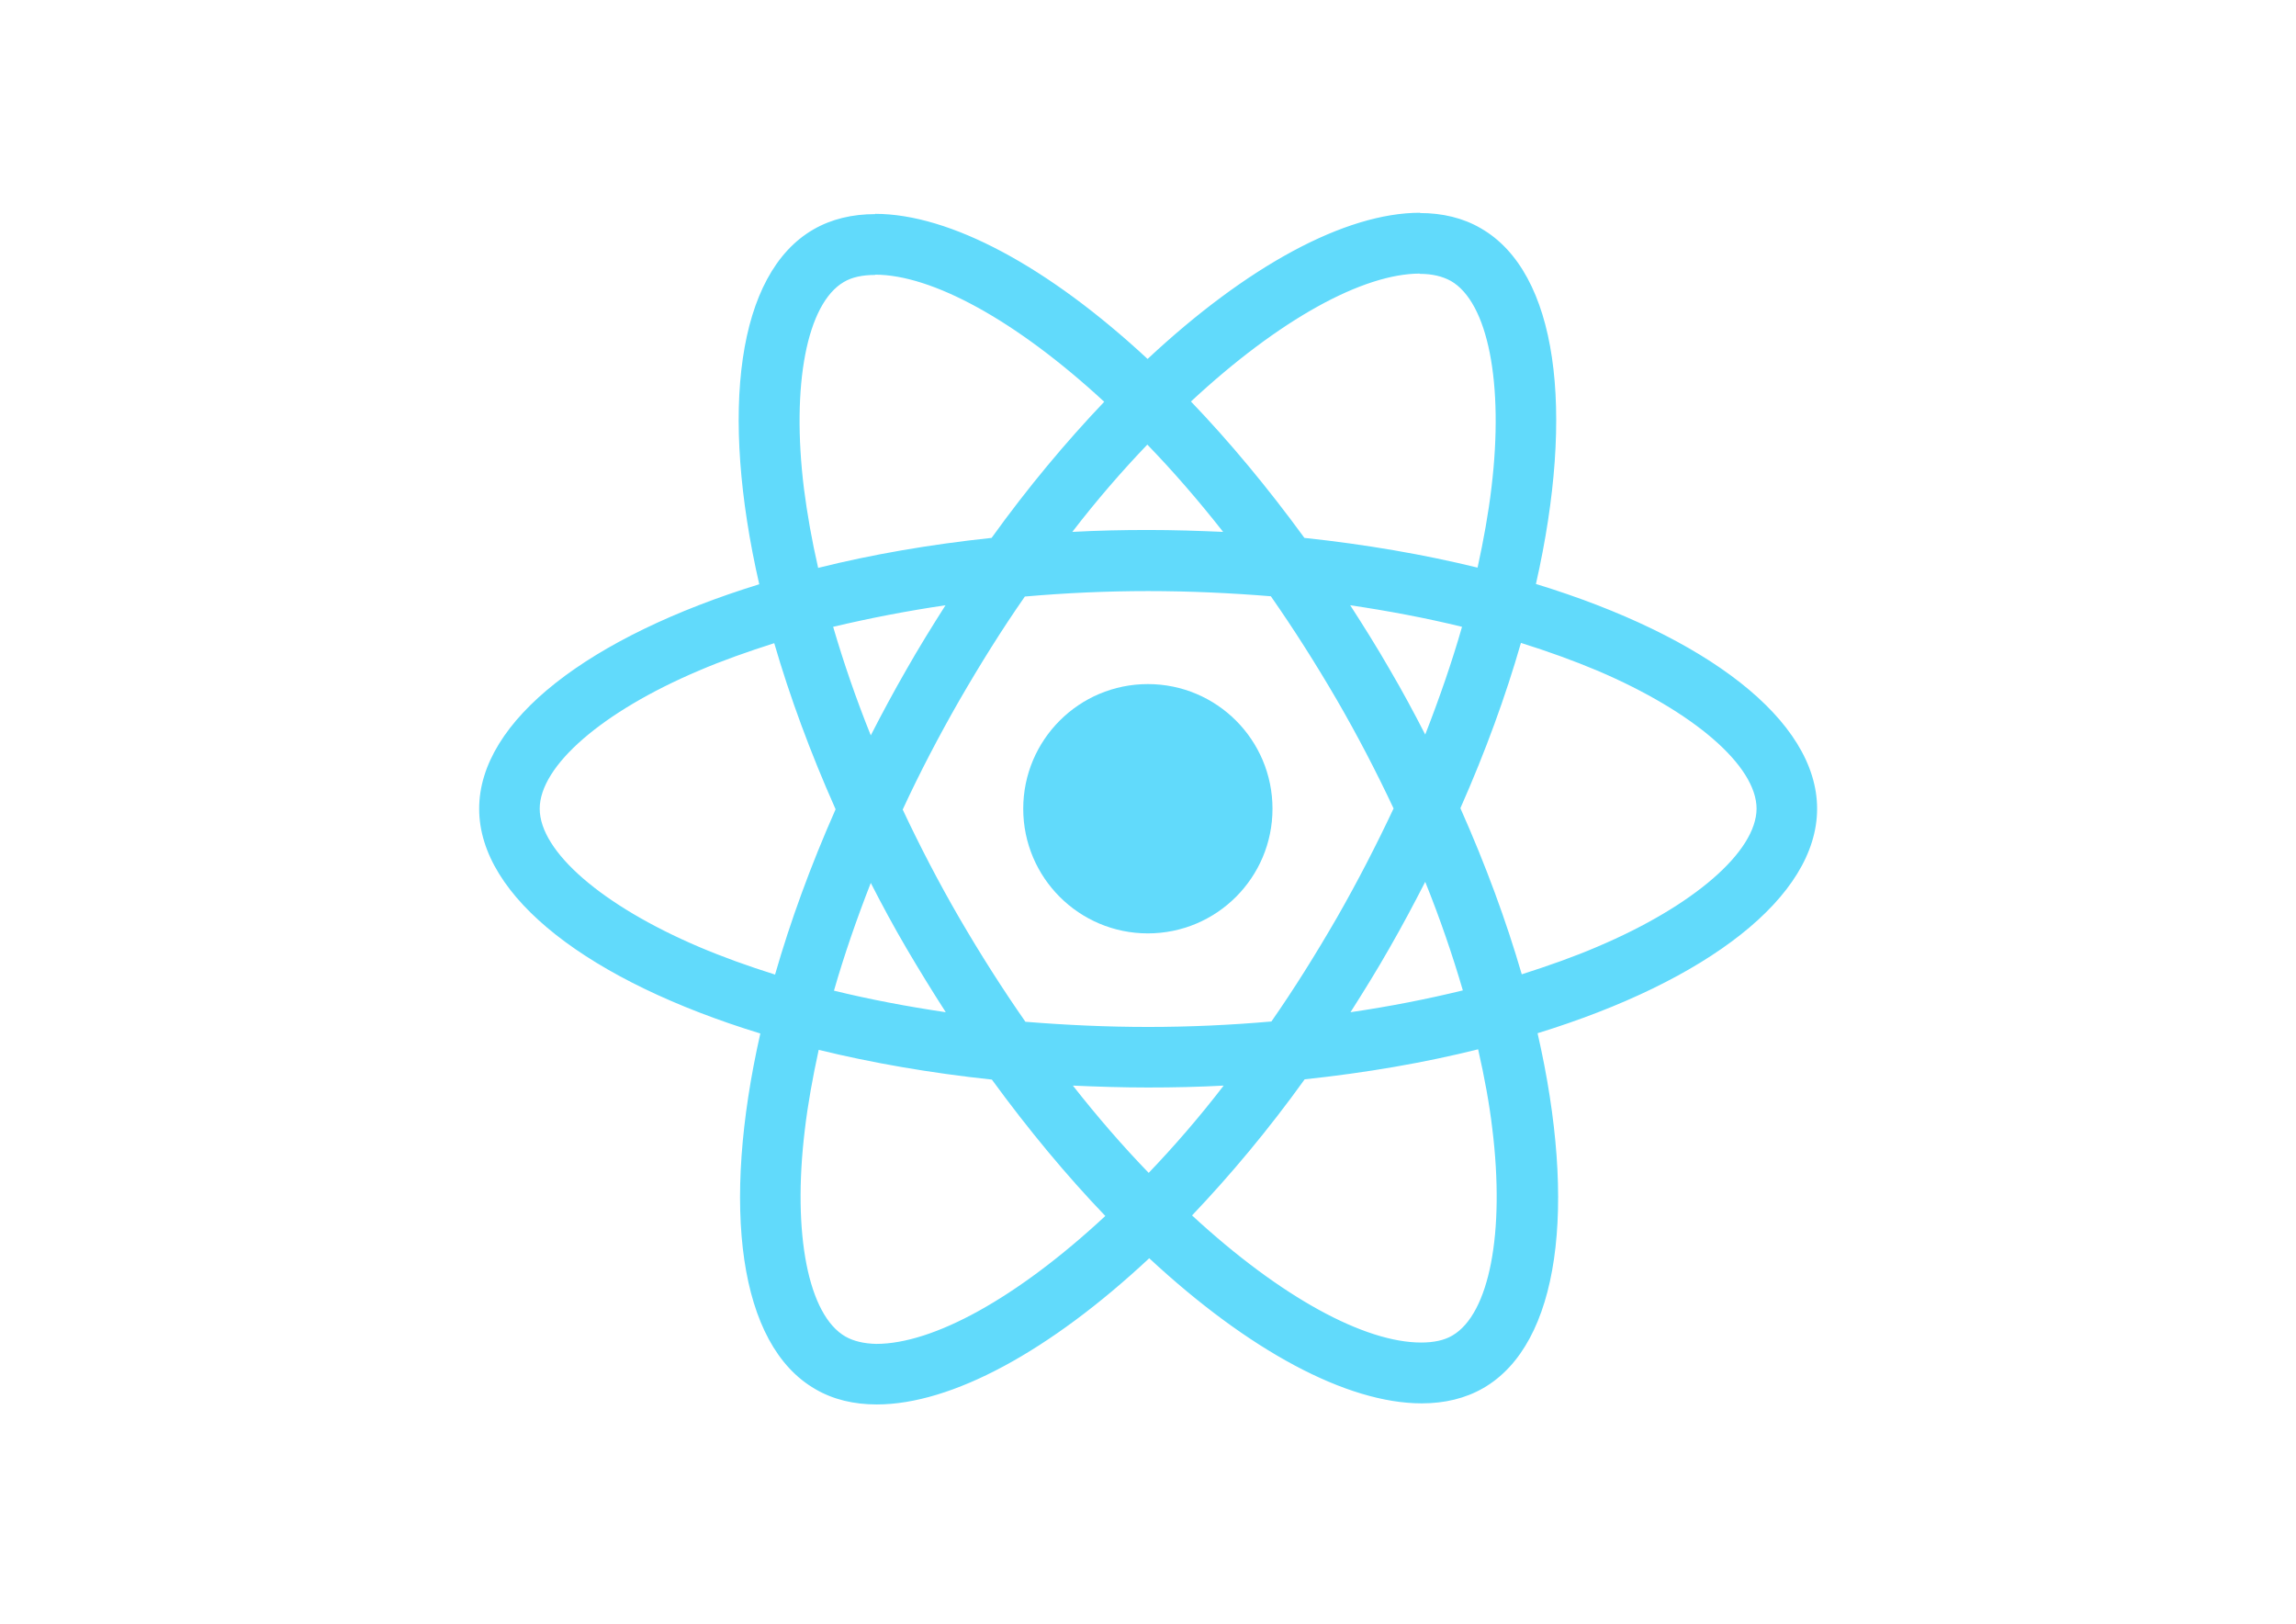
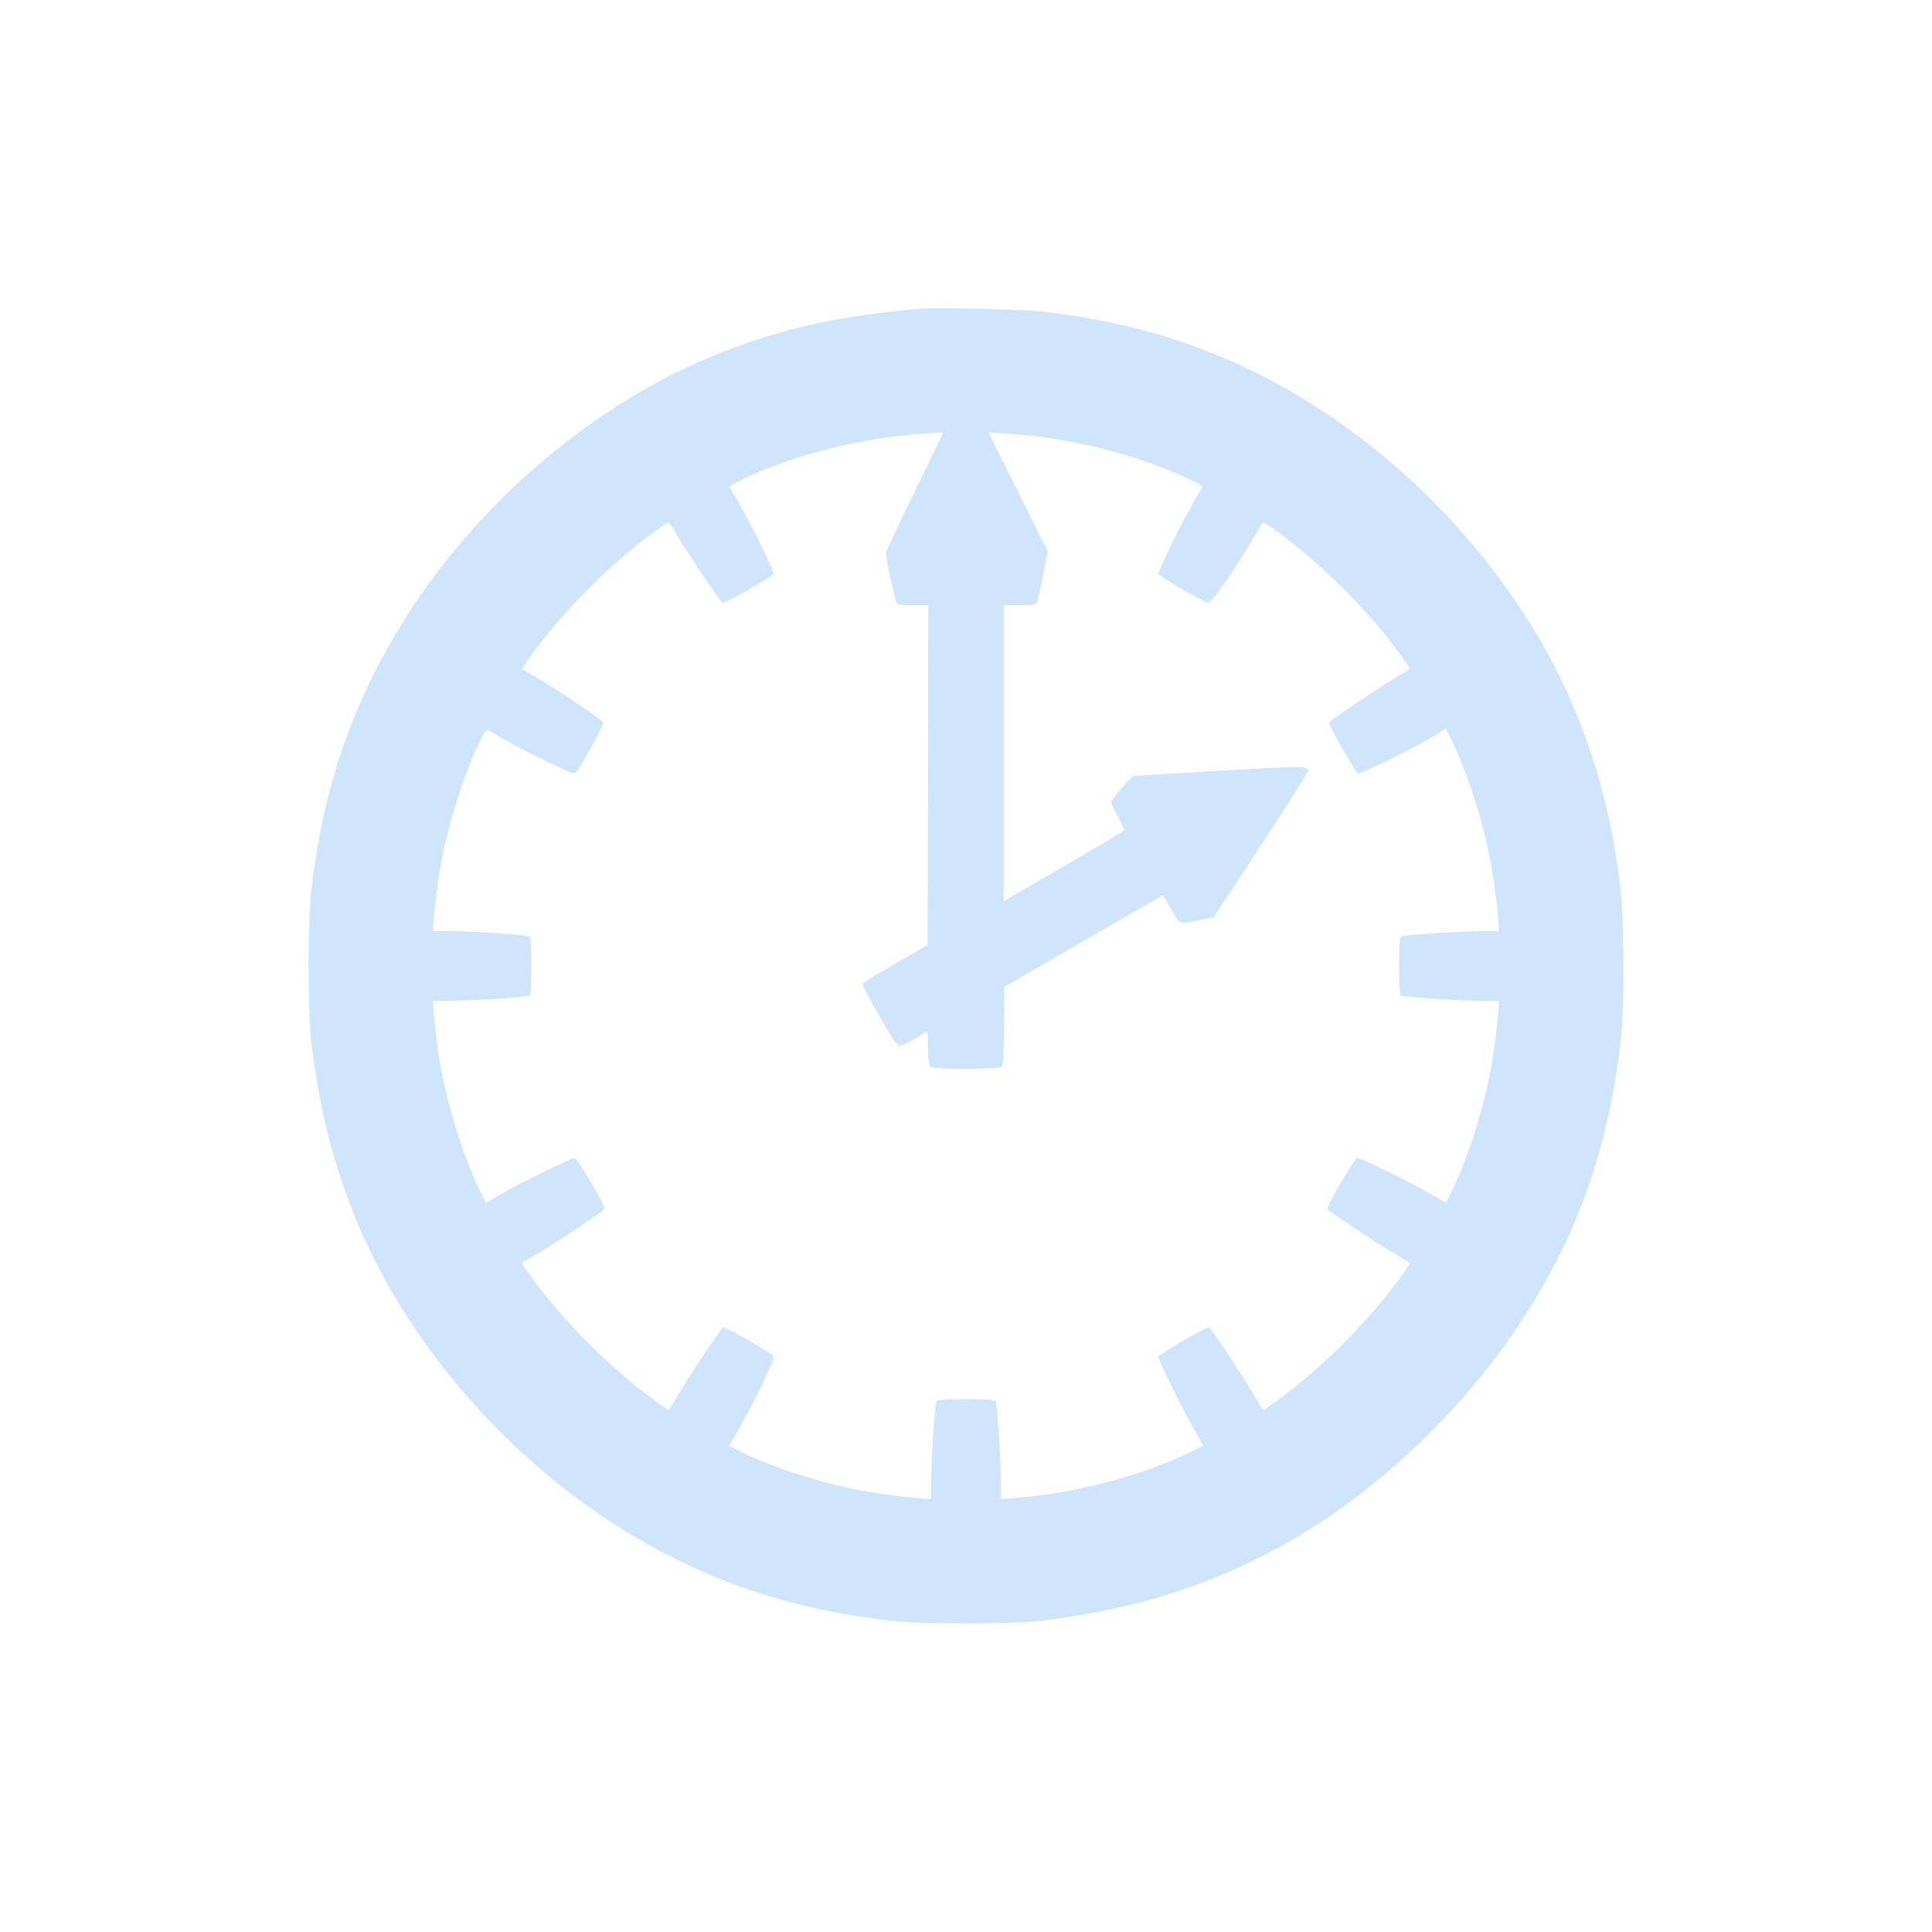
- <svg xmlns="http://www.w3.org/2000/svg" viewBox="0 0 841.9 595.3">
-   <g fill="#61DAFB">
-     <path d="M666.3 296.5c0-32.5-40.7-63.3-103.1-82.4 14.4-63.6 8-114.2-20.2-130.4-6.5-3.8-14.1-5.6-22.4-5.6v22.3c4.6 0 8.3.9 11.4 2.6 13.6 7.8 19.5 37.5 14.9 75.7-1.1 9.4-2.9 19.3-5.1 29.4-19.6-4.8-41-8.5-63.5-10.9-13.5-18.5-27.5-35.3-41.6-50 32.6-30.3 63.2-46.9 84-46.9V78c-27.5 0-63.5 19.6-99.9 53.6-36.4-33.8-72.4-53.2-99.9-53.2v22.3c20.7 0 51.4 16.5 84 46.6-14 14.7-28 31.4-41.3 49.9-22.6 2.4-44 6.1-63.6 11-2.3-10-4-19.7-5.2-29-4.7-38.2 1.1-67.9 14.6-75.8 3-1.8 6.9-2.6 11.5-2.6V78.5c-8.4 0-16 1.8-22.6 5.6-28.1 16.2-34.4 66.7-19.9 130.1-62.2 19.2-102.7 49.9-102.7 82.3 0 32.5 40.7 63.3 103.1 82.4-14.4 63.6-8 114.2 20.2 130.4 6.5 3.8 14.1 5.6 22.5 5.6 27.5 0 63.5-19.6 99.9-53.6 36.4 33.8 72.4 53.2 99.9 53.2 8.4 0 16-1.8 22.6-5.6 28.1-16.2 34.4-66.7 19.9-130.1 62-19.1 102.5-49.9 102.5-82.3zm-130.2-66.7c-3.7 12.9-8.3 26.2-13.5 39.5-4.1-8-8.4-16-13.1-24-4.6-8-9.5-15.8-14.4-23.4 14.2 2.1 27.9 4.7 41 7.9zm-45.8 106.5c-7.8 13.5-15.8 26.3-24.1 38.2-14.9 1.3-30 2-45.2 2-15.1 0-30.2-.7-45-1.9-8.3-11.9-16.4-24.6-24.2-38-7.6-13.1-14.5-26.4-20.8-39.8 6.2-13.4 13.2-26.8 20.7-39.9 7.8-13.5 15.8-26.3 24.1-38.2 14.9-1.3 30-2 45.2-2 15.1 0 30.2.7 45 1.9 8.3 11.9 16.4 24.6 24.2 38 7.6 13.1 14.5 26.4 20.8 39.8-6.3 13.4-13.2 26.8-20.7 39.9zm32.3-13c5.4 13.4 10 26.8 13.8 39.8-13.1 3.2-26.9 5.9-41.2 8 4.9-7.7 9.8-15.6 14.4-23.7 4.6-8 8.9-16.1 13-24.1zM421.2 430c-9.3-9.6-18.6-20.3-27.8-32 9 .4 18.2.7 27.5.7 9.4 0 18.7-.2 27.8-.7-9 11.7-18.3 22.4-27.5 32zm-74.4-58.9c-14.2-2.1-27.9-4.7-41-7.9 3.7-12.9 8.3-26.2 13.5-39.5 4.1 8 8.4 16 13.1 24 4.7 8 9.5 15.8 14.4 23.4zM420.7 163c9.3 9.6 18.6 20.3 27.8 32-9-.4-18.2-.7-27.5-.7-9.4 0-18.7.2-27.8.7 9-11.7 18.3-22.4 27.5-32zm-74 58.9c-4.9 7.7-9.8 15.6-14.4 23.7-4.6 8-8.9 16-13 24-5.4-13.4-10-26.8-13.8-39.8 13.1-3.1 26.9-5.8 41.2-7.9zm-90.5 125.2c-35.4-15.1-58.3-34.9-58.3-50.6 0-15.7 22.9-35.6 58.3-50.6 8.6-3.7 18-7 27.7-10.1 5.7 19.6 13.2 40 22.5 60.9-9.2 20.8-16.6 41.1-22.2 60.6-9.9-3.1-19.3-6.5-28-10.2zM310 490c-13.6-7.8-19.5-37.5-14.9-75.7 1.1-9.4 2.9-19.3 5.1-29.4 19.6 4.8 41 8.5 63.5 10.9 13.5 18.5 27.5 35.3 41.6 50-32.6 30.3-63.2 46.9-84 46.9-4.5-.1-8.3-1-11.3-2.7zm237.2-76.2c4.7 38.2-1.1 67.9-14.6 75.8-3 1.8-6.9 2.6-11.5 2.6-20.7 0-51.4-16.5-84-46.6 14-14.7 28-31.4 41.3-49.9 22.6-2.4 44-6.1 63.6-11 2.3 10.1 4.1 19.8 5.2 29.1zm38.5-66.7c-8.6 3.7-18 7-27.7 10.1-5.7-19.6-13.2-40-22.5-60.9 9.2-20.8 16.6-41.1 22.2-60.6 9.9 3.1 19.3 6.5 28.1 10.2 35.4 15.1 58.3 34.9 58.3 50.6-.1 15.7-23 35.6-58.4 50.6zM320.8 78.4z" />
-     <circle cx="420.9" cy="296.5" r="45.7" />
-     <path d="M520.5 78.1z" />
+ <svg xmlns="http://www.w3.org/2000/svg" version="1.0" width="1280pt" height="1280pt" viewBox="0 0 1280 1280" preserveAspectRatio="xMidYMid meet">
+   <g transform="translate(0,1280) scale(0.1,-0.1)" fill="#137ded" stroke="none" fill-opacity="0.2">
+     <path d="M6090 10754 c-528 -46 -902 -128 -1315 -291 -955 -376 -1830 -1187 -2301 -2133 -219 -441 -346 -879 -411 -1425 -25 -214 -25 -796 0 -1010 51 -425 134 -763 274 -1120 376 -955 1187 -1830 2133 -2301 441 -219 879 -346 1425 -411 214 -25 796 -25 1010 0 650 78 1191 257 1705 564 567 340 1104 859 1472 1424 378 579 579 1156 660 1894 20 186 17 770 -5 960 -50 423 -134 763 -274 1120 -376 955 -1187 1830 -2133 2301 -438 218 -882 346 -1415 409 -133 16 -708 29 -825 19z m-29 -1209 c-105 -214 -191 -398 -191 -410 0 -43 63 -330 74 -337 6 -4 55 -8 109 -8 l97 0 -2 -1126 -3 -1126 -212 -122 c-117 -66 -215 -127 -218 -134 -3 -8 46 -102 109 -210 81 -142 119 -198 133 -200 12 -2 58 19 104 46 l84 50 3 -111 c1 -61 8 -117 14 -124 16 -19 461 -19 477 0 7 9 12 102 13 272 l3 258 525 303 525 303 47 -81 c68 -117 56 -112 181 -87 l107 22 316 479 c173 264 314 487 312 496 -2 13 -16 18 -53 20 -42 3 -338 -12 -680 -33 -137 -9 -409 -25 -422 -25 -14 0 -153 -159 -153 -176 0 -6 21 -48 46 -93 25 -45 44 -86 42 -91 -2 -5 -167 -105 -368 -221 -201 -116 -380 -220 -397 -231 l-33 -20 0 981 0 981 104 0 c71 0 107 4 113 13 6 6 25 87 42 178 l32 166 -195 392 c-108 215 -196 392 -196 394 0 3 72 -1 220 -14 381 -32 835 -155 1140 -309 59 -30 61 -32 47 -53 -83 -129 -289 -540 -281 -560 7 -17 304 -191 328 -191 23 -1 168 206 288 409 39 66 73 122 74 124 6 6 101 -60 198 -138 228 -182 442 -394 621 -616 76 -95 155 -204 155 -215 0 -3 -30 -23 -67 -44 -100 -57 -462 -299 -467 -312 -6 -15 174 -332 192 -339 7 -2 101 40 210 94 178 89 241 122 339 183 l32 19 31 -61 c117 -232 233 -603 279 -895 20 -126 41 -313 41 -361 l0 -24 -137 0 c-146 -1 -495 -24 -513 -35 -14 -8 -14 -382 0 -390 18 -11 367 -34 513 -35 l137 0 0 -24 c0 -48 -21 -235 -41 -361 -46 -291 -162 -663 -279 -894 l-30 -60 -87 51 c-130 76 -484 249 -501 246 -19 -4 -206 -323 -197 -337 11 -18 338 -236 443 -295 56 -32 102 -61 102 -65 0 -12 -76 -118 -155 -216 -176 -218 -388 -430 -610 -608 -89 -71 -195 -147 -205 -147 -4 0 -36 51 -72 113 -68 117 -271 422 -289 432 -12 8 -326 -174 -334 -193 -5 -14 161 -353 244 -495 28 -49 51 -90 51 -93 0 -7 -120 -64 -228 -109 -293 -120 -628 -201 -961 -235 -57 -5 -114 -10 -127 -10 l-24 0 0 138 c0 147 -24 494 -35 511 -9 15 -381 15 -390 0 -11 -17 -35 -364 -35 -511 l0 -138 -24 0 c-48 0 -235 21 -361 41 -291 46 -663 162 -894 279 l-60 30 67 118 c92 157 236 457 229 474 -7 19 -324 201 -337 193 -17 -10 -220 -316 -288 -432 -36 -62 -68 -113 -72 -113 -10 0 -116 76 -205 147 -222 178 -434 390 -610 608 -79 98 -155 204 -155 216 0 4 46 33 103 65 104 59 431 277 442 295 9 14 -178 333 -197 337 -17 3 -371 -170 -501 -246 l-87 -51 -30 60 c-117 231 -233 603 -279 894 -20 126 -41 313 -41 361 l0 24 133 0 c143 0 489 24 506 35 15 9 15 381 0 390 -17 11 -363 35 -506 35 l-133 0 0 24 c0 48 21 235 41 361 46 292 162 663 279 895 35 69 17 71 160 -14 47 -27 168 -90 270 -139 182 -88 185 -89 201 -68 36 44 181 312 176 325 -7 17 -296 212 -432 291 -55 32 -102 60 -104 61 -6 6 60 101 138 198 182 228 394 442 616 621 95 76 204 155 215 155 3 0 23 -30 44 -67 57 -100 299 -462 312 -467 15 -6 332 174 338 191 8 21 -198 431 -281 560 -14 21 -12 23 47 53 305 154 756 276 1140 310 128 11 213 16 218 14 2 -1 -83 -176 -187 -389z" />
  </g>
</svg>
